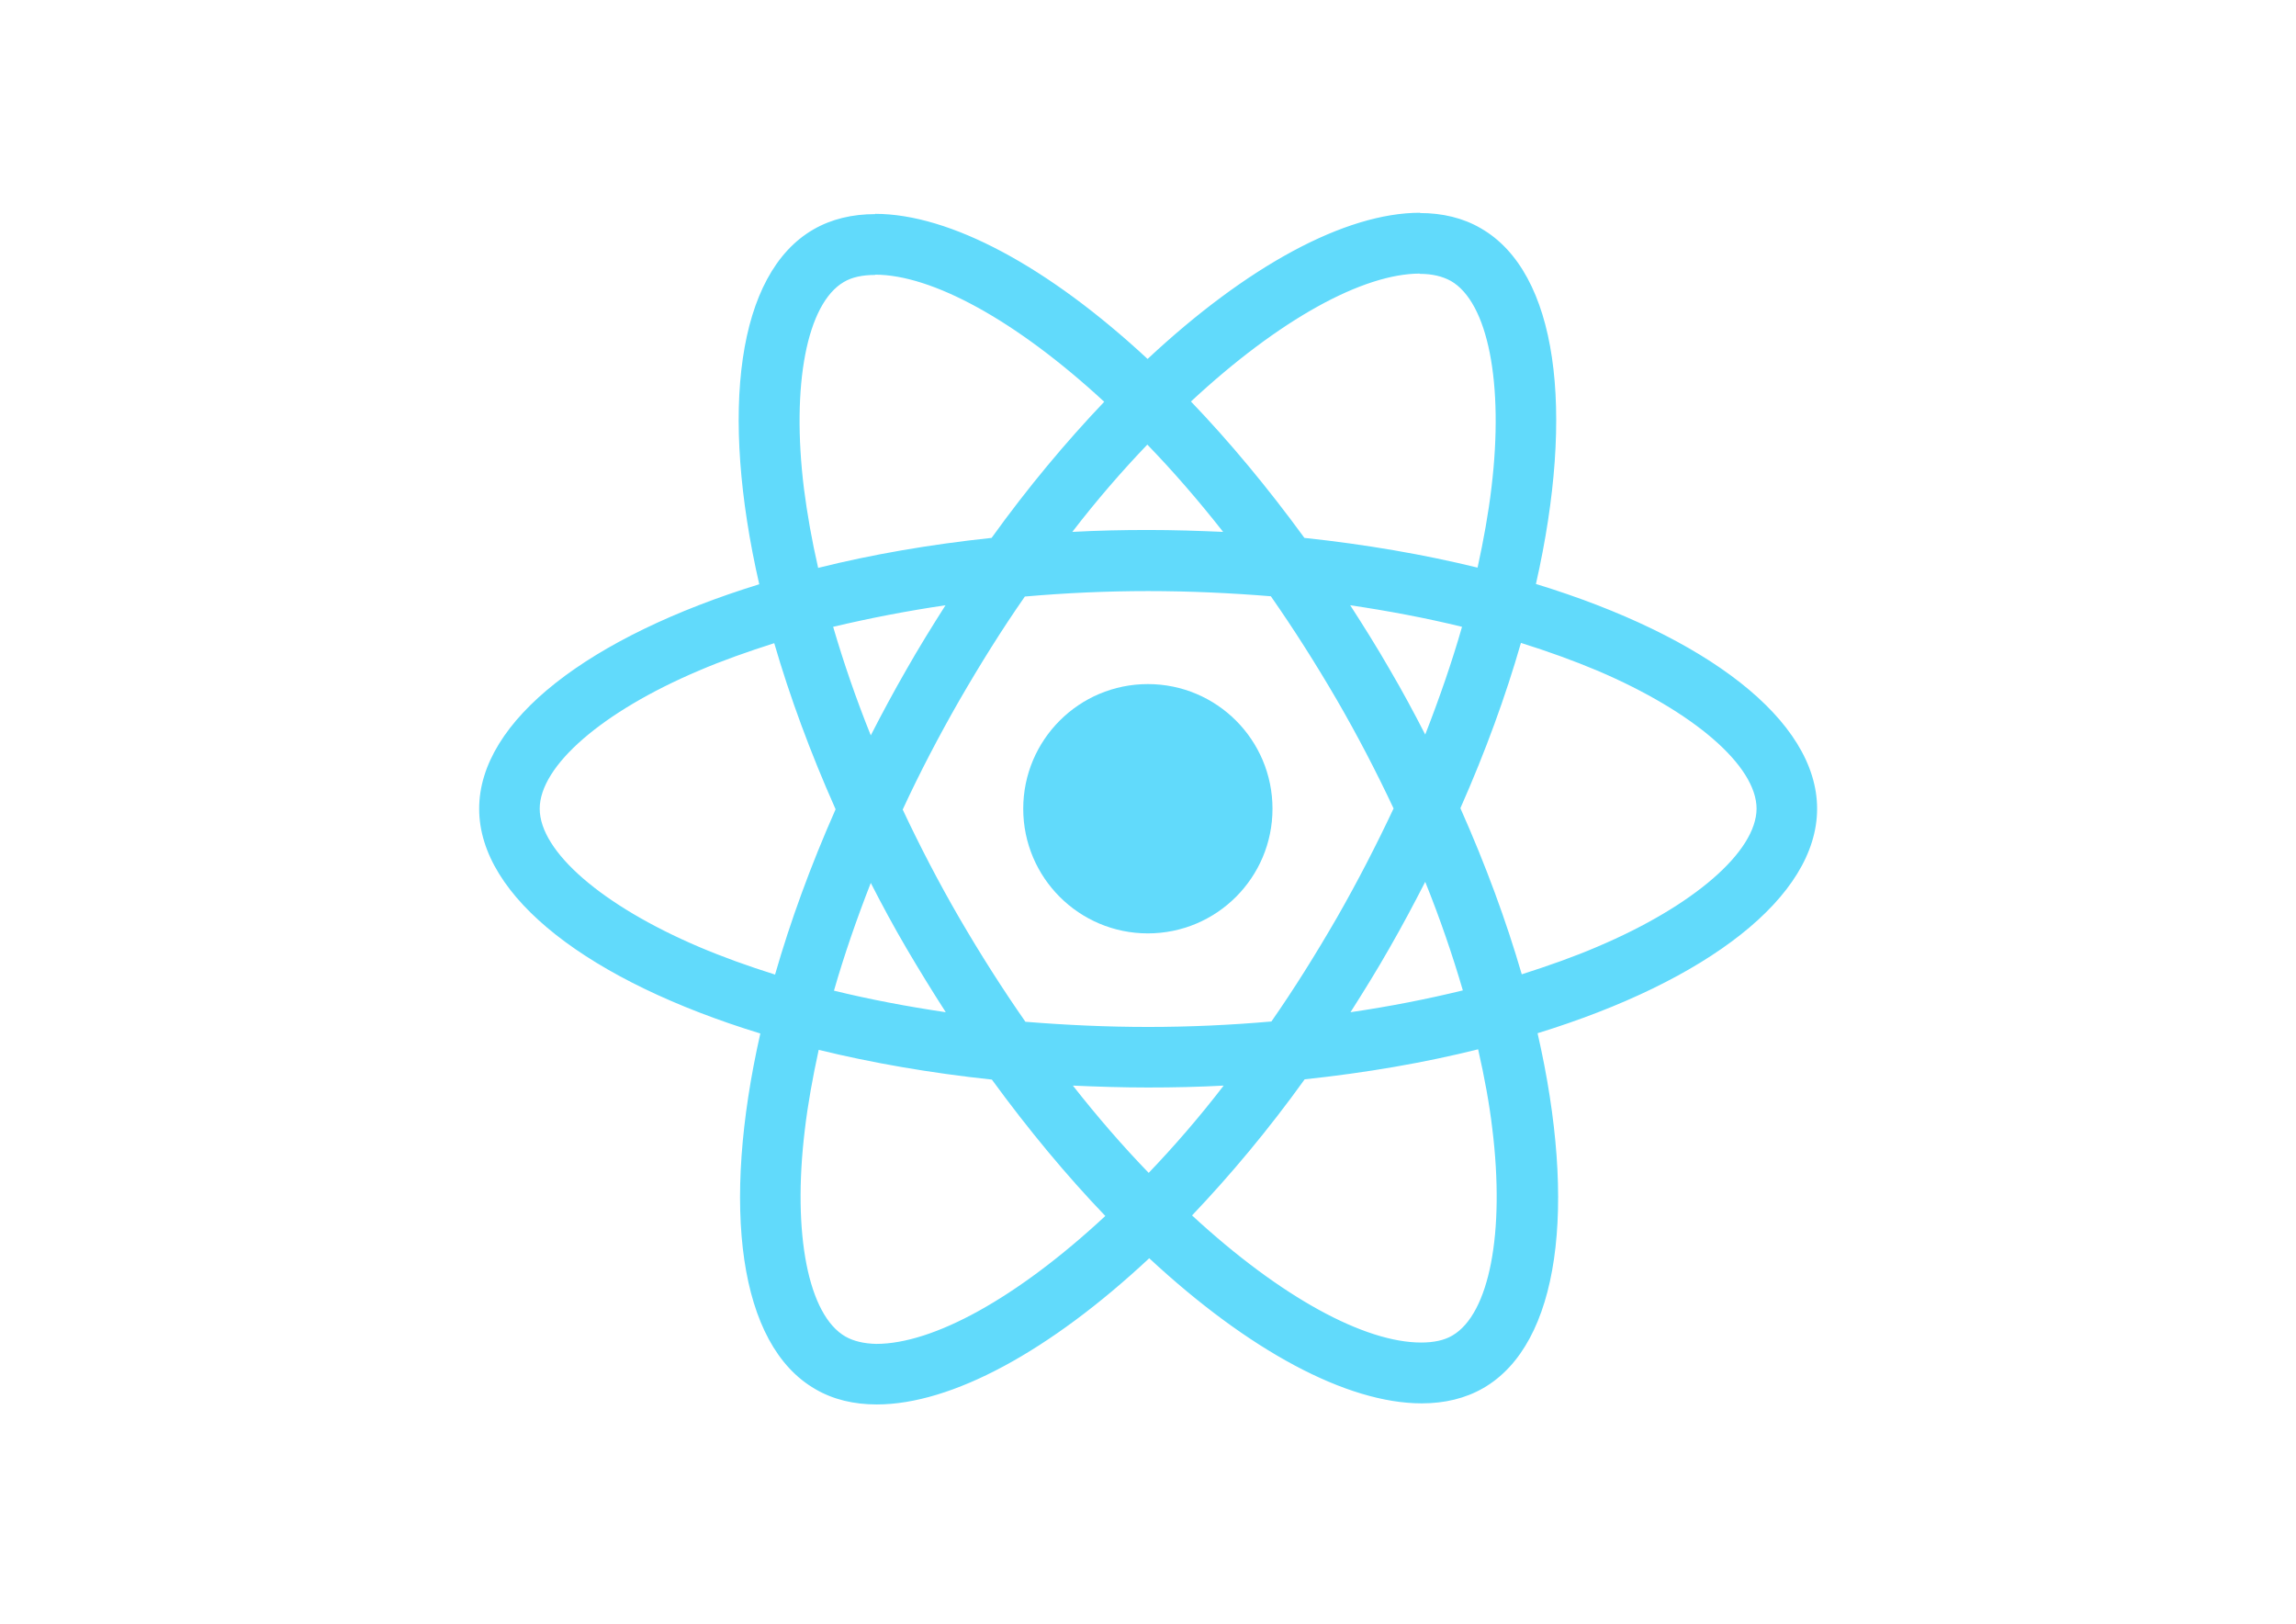
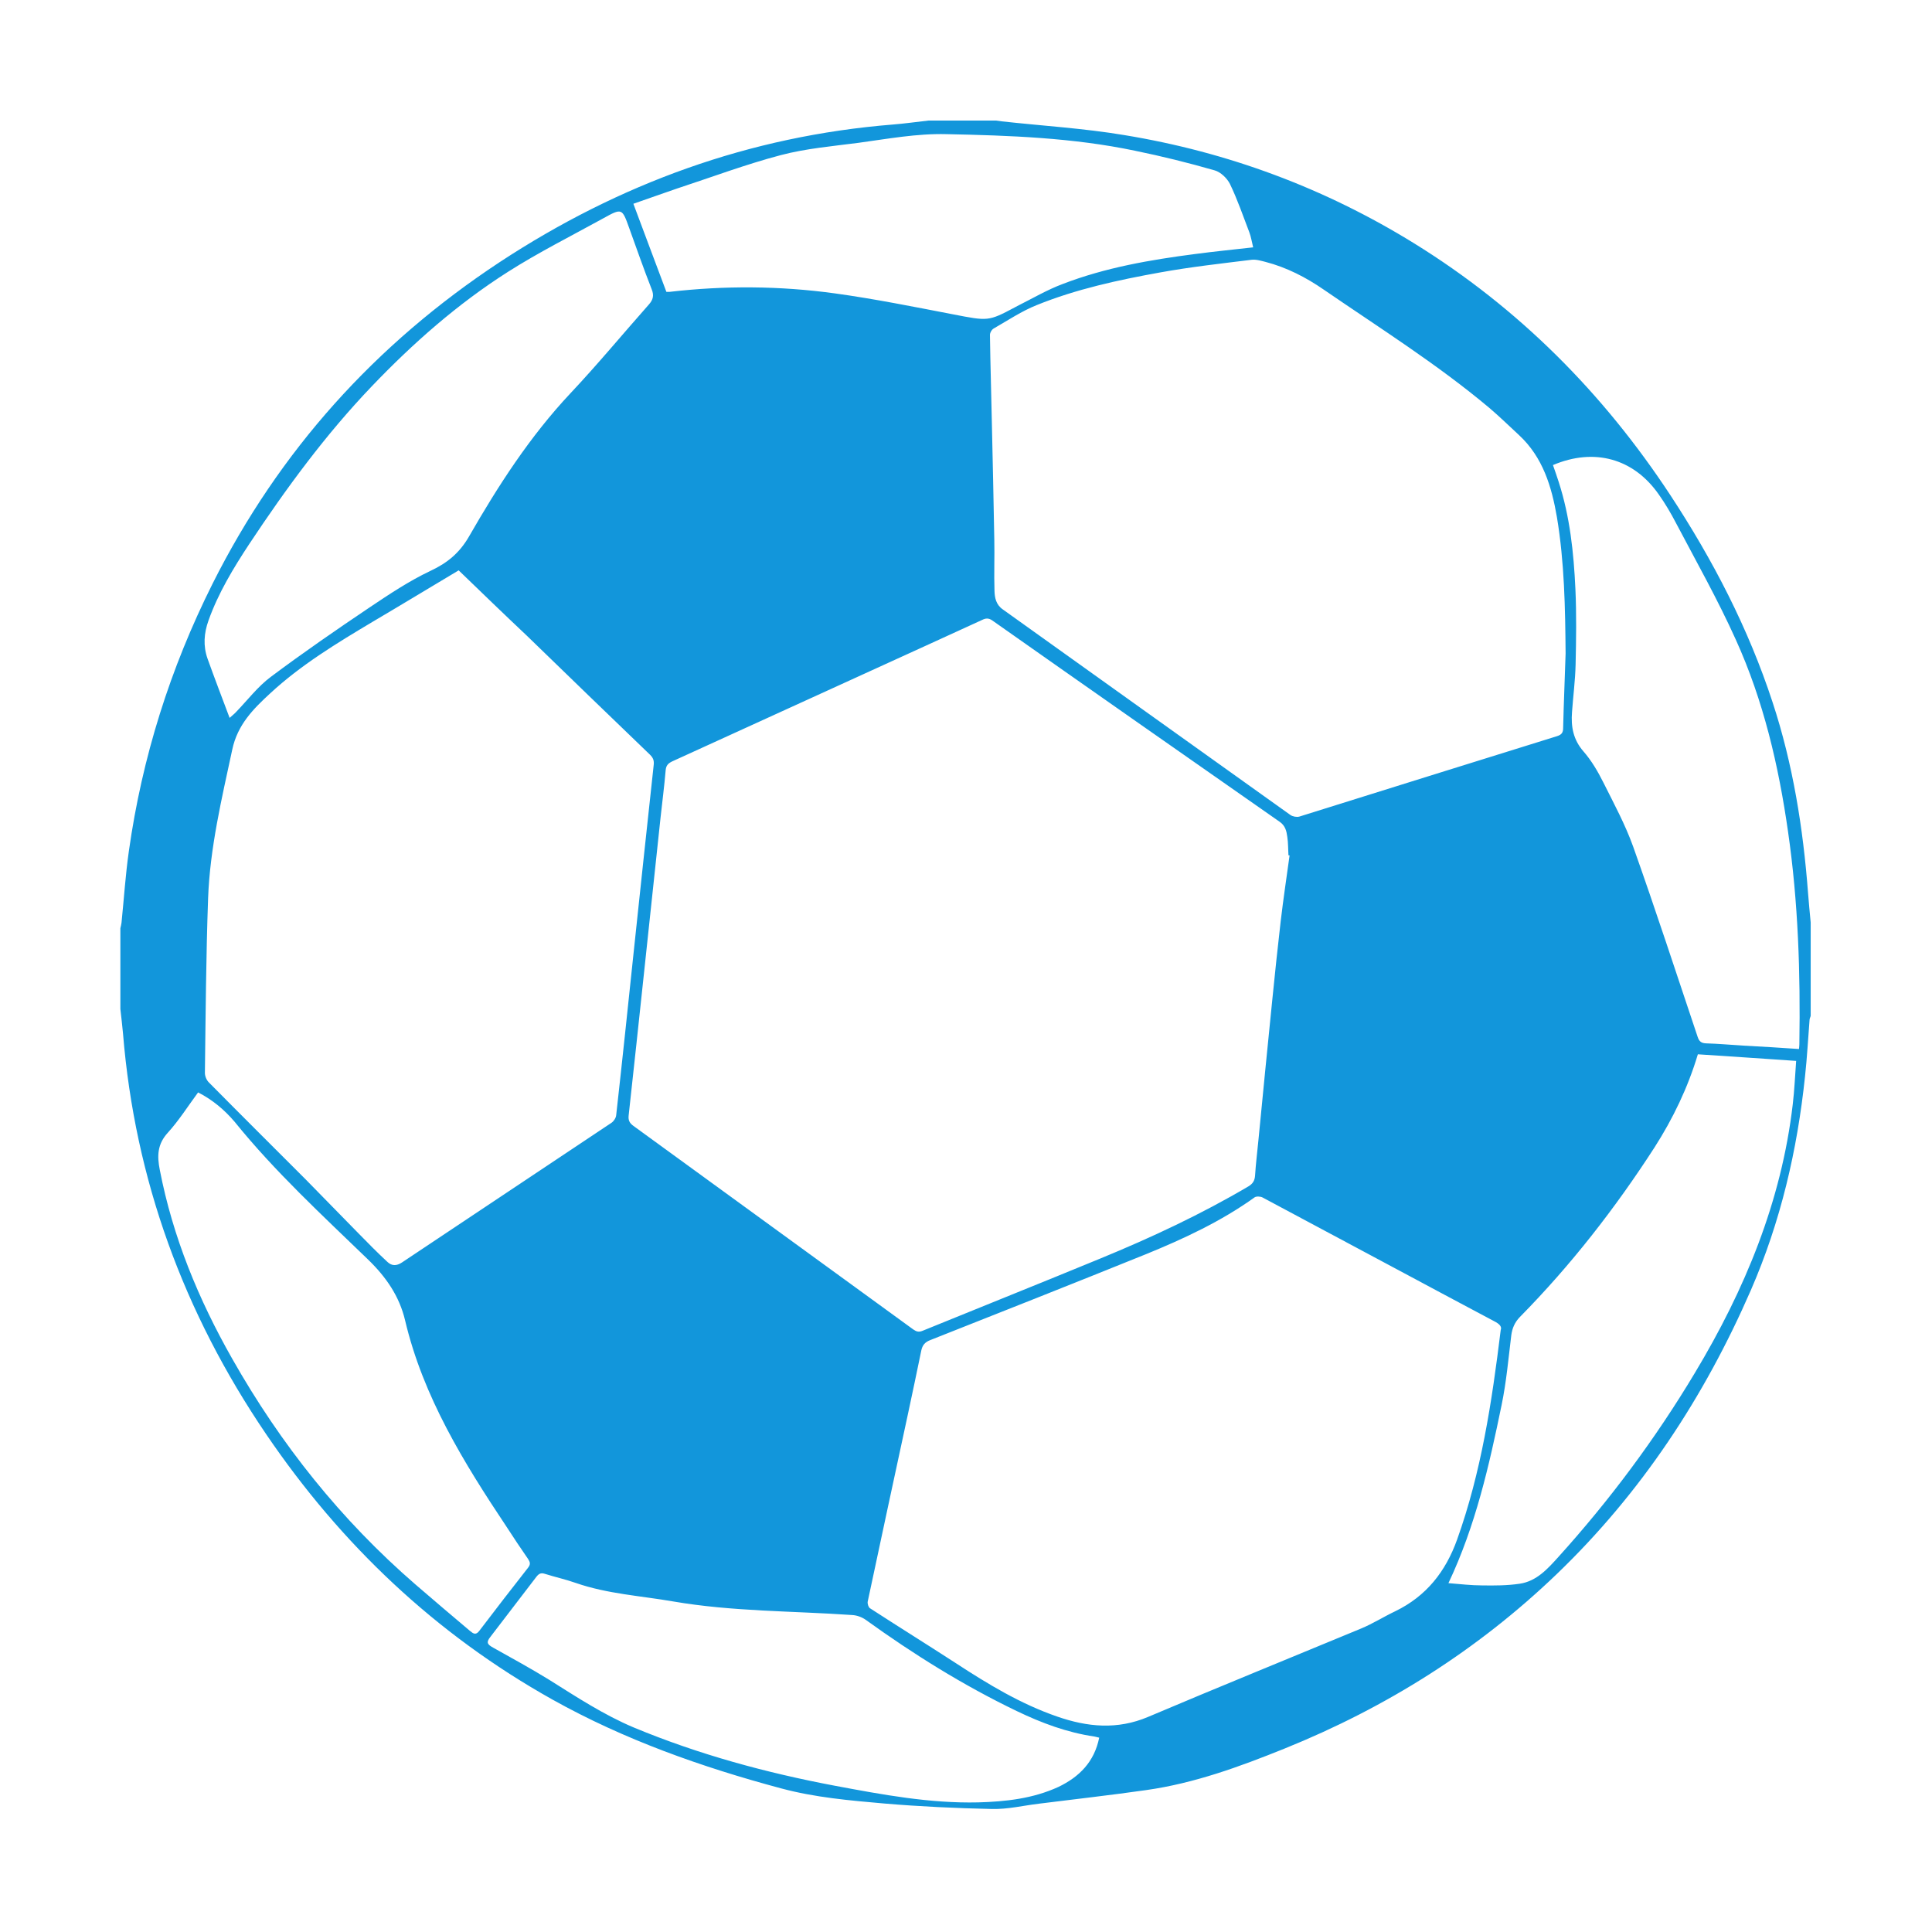
- <svg xmlns="http://www.w3.org/2000/svg" viewBox="0 0 841.9 595.3">
-   <g fill="#61DAFB">
-     <path d="M666.3 296.5c0-32.5-40.7-63.3-103.1-82.4 14.4-63.6 8-114.2-20.2-130.4-6.5-3.8-14.1-5.6-22.4-5.6v22.3c4.6 0 8.3.9 11.4 2.6 13.6 7.8 19.5 37.5 14.9 75.7-1.1 9.4-2.9 19.3-5.1 29.4-19.6-4.8-41-8.5-63.5-10.9-13.5-18.5-27.5-35.3-41.6-50 32.6-30.3 63.2-46.9 84-46.9V78c-27.5 0-63.5 19.6-99.9 53.6-36.4-33.8-72.4-53.2-99.9-53.2v22.3c20.7 0 51.4 16.5 84 46.6-14 14.7-28 31.4-41.3 49.9-22.6 2.4-44 6.1-63.6 11-2.3-10-4-19.7-5.2-29-4.7-38.2 1.1-67.9 14.6-75.8 3-1.8 6.9-2.6 11.5-2.6V78.5c-8.4 0-16 1.8-22.6 5.6-28.1 16.2-34.4 66.7-19.9 130.1-62.2 19.2-102.7 49.9-102.7 82.3 0 32.5 40.7 63.3 103.1 82.4-14.4 63.6-8 114.2 20.2 130.4 6.5 3.8 14.1 5.6 22.5 5.6 27.5 0 63.5-19.6 99.9-53.6 36.4 33.8 72.4 53.2 99.9 53.2 8.4 0 16-1.8 22.6-5.6 28.1-16.2 34.4-66.7 19.9-130.1 62-19.1 102.5-49.9 102.5-82.3zm-130.2-66.7c-3.7 12.9-8.3 26.2-13.5 39.5-4.1-8-8.4-16-13.1-24-4.6-8-9.5-15.8-14.4-23.4 14.2 2.1 27.9 4.7 41 7.9zm-45.8 106.5c-7.8 13.5-15.8 26.3-24.1 38.2-14.9 1.3-30 2-45.2 2-15.1 0-30.2-.7-45-1.9-8.3-11.9-16.4-24.6-24.2-38-7.6-13.1-14.5-26.4-20.8-39.8 6.2-13.4 13.2-26.8 20.7-39.9 7.8-13.5 15.8-26.3 24.1-38.2 14.9-1.3 30-2 45.2-2 15.1 0 30.2.7 45 1.9 8.3 11.9 16.4 24.6 24.2 38 7.6 13.1 14.5 26.4 20.8 39.8-6.3 13.4-13.2 26.8-20.7 39.9zm32.3-13c5.4 13.4 10 26.8 13.8 39.8-13.1 3.2-26.9 5.9-41.2 8 4.9-7.7 9.8-15.6 14.4-23.7 4.6-8 8.9-16.1 13-24.1zM421.2 430c-9.3-9.6-18.6-20.3-27.8-32 9 .4 18.2.7 27.5.7 9.4 0 18.7-.2 27.8-.7-9 11.7-18.3 22.4-27.5 32zm-74.4-58.9c-14.2-2.1-27.9-4.7-41-7.9 3.7-12.9 8.3-26.2 13.5-39.5 4.1 8 8.4 16 13.1 24 4.7 8 9.5 15.8 14.4 23.4zM420.7 163c9.3 9.6 18.6 20.3 27.8 32-9-.4-18.2-.7-27.5-.7-9.4 0-18.7.2-27.8.7 9-11.7 18.3-22.4 27.5-32zm-74 58.9c-4.9 7.7-9.8 15.6-14.4 23.7-4.6 8-8.9 16-13 24-5.4-13.4-10-26.8-13.8-39.8 13.1-3.1 26.9-5.8 41.2-7.9zm-90.5 125.2c-35.4-15.1-58.3-34.9-58.3-50.6 0-15.7 22.9-35.6 58.3-50.6 8.6-3.7 18-7 27.7-10.1 5.7 19.6 13.2 40 22.5 60.9-9.2 20.8-16.6 41.1-22.2 60.6-9.9-3.1-19.3-6.5-28-10.2zM310 490c-13.6-7.8-19.5-37.5-14.9-75.7 1.1-9.4 2.9-19.3 5.1-29.4 19.6 4.8 41 8.5 63.5 10.9 13.5 18.5 27.5 35.3 41.6 50-32.6 30.3-63.2 46.9-84 46.9-4.5-.1-8.3-1-11.3-2.7zm237.2-76.2c4.7 38.2-1.1 67.9-14.6 75.8-3 1.8-6.9 2.6-11.5 2.6-20.7 0-51.4-16.5-84-46.6 14-14.7 28-31.4 41.3-49.9 22.6-2.4 44-6.1 63.6-11 2.3 10.1 4.1 19.8 5.2 29.1zm38.5-66.7c-8.6 3.7-18 7-27.7 10.1-5.7-19.6-13.2-40-22.5-60.9 9.2-20.8 16.6-41.1 22.2-60.6 9.9 3.1 19.3 6.5 28.1 10.2 35.4 15.1 58.3 34.9 58.3 50.6-.1 15.7-23 35.6-58.4 50.6zM320.8 78.4z" />
-     <circle cx="420.9" cy="296.5" r="45.7" />
-     <path d="M520.5 78.1z" />
-   </g>
+ <svg xmlns="http://www.w3.org/2000/svg" class="icon" width="32px" height="32.00px" viewBox="0 0 1024 1024" version="1.1">
+   <path fill="#1296db" d="M492.1 63.9h35.7c1 0.1 2 0.3 3 0.4 21.7 2.4 43.6 3.7 65.1 7.3 54.9 9 106.2 28.1 153.5 57.3 55.5 34.3 100.3 79.4 135.9 133.5 22.6 34.4 41.4 70.7 54.2 109.8 10.8 32.8 16.2 66.8 18.8 101.1 0.4 5.2 0.9 10.4 1.4 15.6v49.6c-0.2 0.7-0.6 1.4-0.6 2.1-0.8 10-1.3 20-2.4 29.9-4.1 39.1-12.9 77-28.7 113.3-24.7 56.7-58.1 107.5-103 150.6-41.9 40.2-90.2 70.6-144.2 92.4-23.8 9.6-47.8 18.4-73.4 22-18.9 2.7-37.8 4.8-56.8 7.2-8.3 1-16.5 3-24.8 2.8-19.1-0.4-38.2-1.3-57.1-2.9-18.3-1.6-36.7-3.2-54.6-8-42.2-11.3-83.2-25.8-121.3-47.1-62-34.7-112.1-82.3-151.7-140.6-43.7-64.3-69.6-135-75.9-212.4-0.4-4.3-0.9-8.6-1.4-13V492c0.2-1 0.5-1.9 0.6-2.9 1.3-12.7 2.1-25.4 3.9-38 7-49.6 21.9-96.9 44.4-141.8C148 239 198.9 182.4 264.9 138.9 328.2 97.3 397.3 72.1 473.3 66c6.3-0.5 12.5-1.4 18.8-2.1m191.4 389.5c-0.2 0-0.4-0.1-0.6-0.1-0.2-3.2-0.1-6.5-0.6-9.7-0.4-3-1-5.9-4-8-50.8-35.5-101.6-71-152.3-106.7-2-1.4-3.5-1.3-5.5-0.3-10.2 4.7-20.4 9.3-30.6 14l-133.5 60.9c-2.3 1.1-3.4 2.2-3.6 4.9-0.7 8.3-1.8 16.7-2.7 25-2.9 27.2-5.8 54.5-8.7 81.7-2.7 25.4-5.4 50.7-8.2 76.1-0.3 2.6 0.5 4.1 2.6 5.6 49.4 35.9 98.8 71.9 148.2 107.8 1.7 1.2 3 1.6 5.1 0.7 31.4-12.8 62.9-25.4 94.2-38.3 27-11.1 53.3-23.4 78.4-38.2 2.3-1.4 3.3-3 3.5-5.6 0.4-6.4 1.2-12.7 1.8-19 2.4-24.6 4.8-49.3 7.3-73.9 1.4-14.1 2.9-28.1 4.5-42.1 1.4-11.8 3.1-23.2 4.7-34.8m146.3-107c-0.2-24-0.6-48.3-4.6-72.3-2.8-16.2-7.4-31.7-20.1-43.5-5.2-4.8-10.2-9.7-15.6-14.3-27.6-23.2-58.2-42.4-87.9-62.8-9.4-6.5-19.7-11.8-30.9-14.7-2.4-0.6-5-1.4-7.4-1.1-16.2 2-32.4 3.8-48.4 6.7-22.2 4-44.4 8.8-65.4 17.3-8 3.2-15.3 8.1-22.8 12.4-1.1 0.6-2.1 2.4-2 3.6 0.2 15.4 0.7 30.8 1 46.1 0.5 20.8 0.9 41.5 1.3 62.3 0.2 9-0.2 18 0.1 27 0.1 3.7 0.8 7.4 4.4 9.9 50.8 36.3 101.6 72.7 152.5 109 1.2 0.8 3.3 1.2 4.7 0.8 45.5-14.2 91-28.5 136.5-42.6 2.6-0.8 3.3-2 3.3-4.4 0.3-13.2 0.9-26.1 1.3-39.4M795.4 705c0.8-2-0.9-3.4-3.4-4.7-16.8-8.9-33.6-17.9-50.4-26.9-24.1-12.9-48.2-25.8-72.4-38.7-1.1-0.6-3.3-0.7-4.2-0.1-17.7 12.7-37.4 21.9-57.5 30.1-38.1 15.4-76.3 30.5-114.5 45.6-2.8 1.1-4.1 2.7-4.7 5.5-2.3 11.3-4.7 22.5-7.1 33.8-7.1 33.1-14.3 66.2-21.3 99.3-0.2 1.1 0.4 3 1.2 3.5 15.1 9.8 30.4 19.3 45.5 29.1 17 11.1 34.3 21.6 53.7 28.3 16.1 5.6 31.9 7.1 48.2 0.2 37.5-15.9 75.2-31.2 112.8-46.8 6.3-2.6 12.1-6.3 18.2-9.2 16.5-8 26.7-21 32.8-38 12.8-35.8 18.4-72.7 23.1-111M243.1 302.3c-15.4 9.2-30.4 18.3-45.5 27.2-19.1 11.4-38.1 22.9-54.4 38-9 8.3-17.3 16.6-20.1 29.8-5.6 26.1-11.8 52-12.8 78.7-1.1 30.9-1.3 61.8-1.7 92.7 0 1.7 0.9 3.9 2.2 5.1 17 17.2 34.1 34.2 51.2 51.3 9.4 9.5 18.6 19.1 28 28.6 5 5.1 10 10.2 15.3 15.1 2.3 2.2 4.8 2.3 7.8 0.3 37-24.7 74-49.3 111-74 1.2-0.8 2.4-2.6 2.5-4.1 3.2-28.6 6.2-57.2 9.2-85.8 3.5-33.3 7.1-66.7 10.7-100 0.2-2.3-0.4-3.6-2-5.2-21.9-21-43.6-42.1-65.4-63.2-12.1-11.4-24.1-23-36-34.5M953.5 556c0.1-1.1 0.2-1.8 0.2-2.5 0.6-37.7-0.6-75.3-6-112.7-5-35-13-69.4-27.7-101.8-9.5-21.1-20.9-41.3-31.7-61.8-2.7-5.2-5.7-10.3-9.1-15.1-13.3-19.1-34.2-24.9-56.1-15.6 1 2.9 2.1 5.9 3 8.8 6 18.5 8 37.6 8.9 56.9 0.6 13.3 0.4 26.7 0.1 40.1-0.2 8.4-1.3 16.7-1.9 25.1-0.6 7.7 0.6 14.6 6.1 20.9 4.2 4.8 7.6 10.6 10.5 16.4 5.6 11.2 11.6 22.3 15.8 34 11.9 33.5 22.9 67.2 34.2 100.9 0.8 2.4 1.9 3.3 4.5 3.4 6.6 0.2 13.1 0.8 19.7 1.2 9.7 0.5 19.5 1.1 29.5 1.8M121.7 380.5c1.4-1.3 2.5-2.1 3.4-3.1 6.1-6.3 11.5-13.5 18.5-18.7 17.1-12.8 34.8-25 52.5-36.9 10.3-6.9 20.8-13.9 32-19.2 9-4.2 15.4-9.5 20.4-18.1 15.5-27 32.3-53.1 53.8-76 14.4-15.3 27.8-31.5 41.7-47.2 2.2-2.5 2.7-4.8 1.4-8-4.2-10.7-8-21.6-11.9-32.4-3.8-10.6-3.8-10.7-13.9-5.1-16.9 9.3-34.2 18-50.4 28.3-26.7 17-50.3 37.8-72.1 60.6-24.5 25.6-45.4 54.1-64.9 83.5-8.5 12.9-16.5 26.1-21.7 40.7-2.4 6.7-2.9 13.4-0.5 20.2 3.7 10.3 7.6 20.5 11.7 31.4m231.5-225.8h1.6c29.3-3.4 58.6-3.2 87.7 0.8 21 2.9 41.8 7.1 62.6 11.1 18.6 3.6 18.7 3.8 32.8-3.7 0.4-0.2 0.9-0.5 1.3-0.7 8-4 15.8-8.6 24.1-11.7 22.6-8.7 46.4-12.8 70.4-15.9 9.9-1.3 19.8-2.3 30.5-3.5-0.7-2.8-1.1-5.5-2-7.9-3.3-8.6-6.3-17.4-10.3-25.7-1.5-3-4.9-6.3-8.1-7.2-13.9-4-28-7.5-42.2-10.4-32.9-6.9-66.4-8.1-99.9-8.8-15.8-0.4-31.2 2.5-46.7 4.6-13.8 1.8-27.8 3-41.1 6.5-18.6 4.9-36.7 11.7-55 17.7-7.7 2.6-15.3 5.4-23.2 8.1 5.9 15.7 11.6 31.1 17.5 46.7m414.5 684.4c6.3 0.5 12.1 1.2 17.8 1.2 6.7 0.1 13.4 0.1 20-0.9 8.9-1.3 14.8-7.9 20.4-14.1 27.3-30.2 51.5-62.7 72.4-97.6 26.5-44.1 45.9-90.9 51.9-142.4 0.9-7.5 1.2-15.1 1.8-23-17.8-1.2-34.9-2.4-52.1-3.5-5.3 17.7-13.2 34.1-23 49.4-20.8 32.2-44.3 62.4-71.3 89.8-2.8 2.9-4.1 6-4.6 9.8-1.5 12.3-2.6 24.7-5.1 36.8-6.6 32.1-13.8 64.1-28.2 94.5M105 579c-5.4 7.3-10.1 14.8-16 21.3-5.6 6.1-5.8 12.3-4.3 19.8 6.9 35.6 20.5 68.6 38.4 100.1 25.6 45.2 57.6 85.4 97.1 119.6 9.6 8.3 19.3 16.5 29 24.7 1.6 1.3 3 2.4 4.9-0.2 8.5-11.2 17.1-22.3 25.8-33.4 1.4-1.8 1.1-2.9 0-4.6-3.9-5.6-7.6-11.2-11.3-16.9-22.8-34.2-44.3-69-53.9-109.6-3-12.7-10-22.9-19.6-32.2-24.4-23.6-49.4-46.6-70.8-73.1-5.3-6.2-11.5-11.5-19.3-15.5m477.6 342c-1.1-0.2-1.8-0.5-2.5-0.6-14.5-2.1-28.1-7.2-41.2-13.5-28.3-13.6-54.7-30.1-80.1-48.4-2-1.4-4.7-2.4-7.2-2.5-31.6-2.2-63.4-1.8-94.8-7.2-17.3-3-34.9-4-51.6-9.8-5.4-1.9-10.9-3.1-16.3-4.8-2.1-0.7-3.2-0.2-4.5 1.4-8.1 10.7-16.4 21.3-24.5 32-2.2 2.8-1.8 3.9 1.5 5.7 10 5.6 20.1 11.1 29.8 17.1 14.5 9.1 28.8 18.5 44.7 25.2 34.4 14.3 70.1 24 106.7 30.9 25.1 4.7 50.2 9.4 75.9 8.8 14.6-0.4 29-2 42.5-8.2 11-5.3 19-13.2 21.6-26.1" />
</svg>
